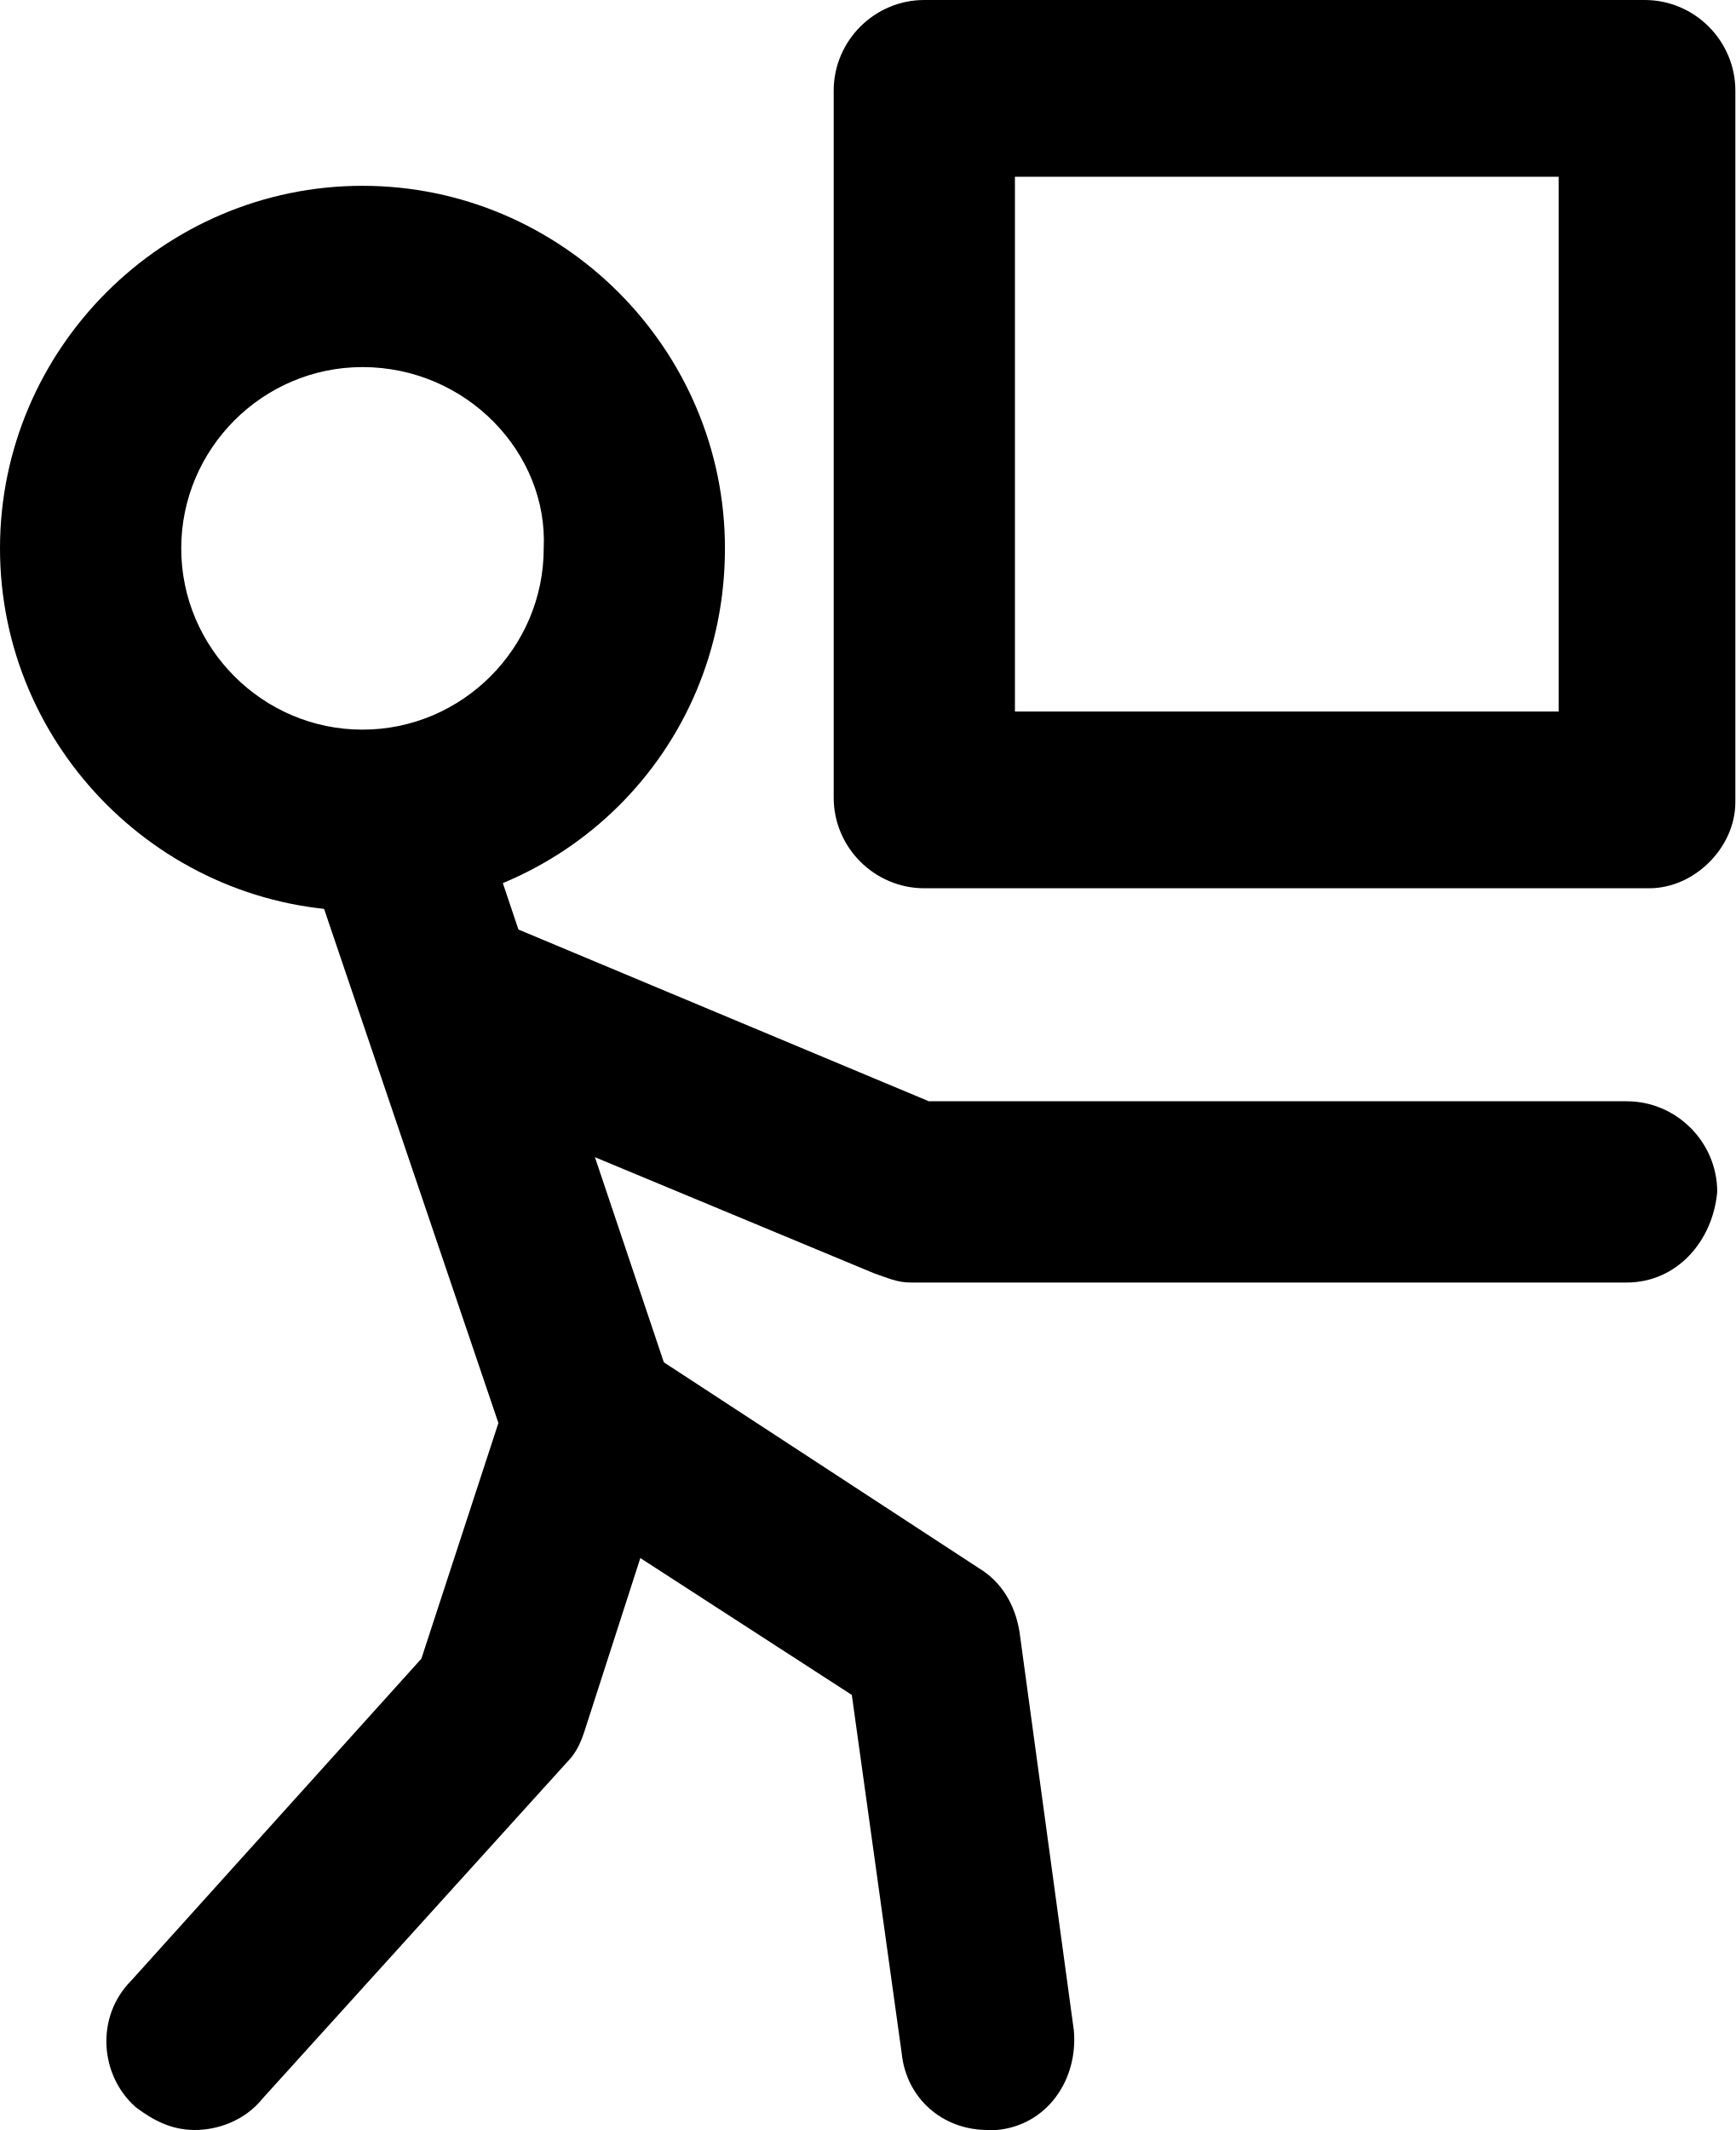
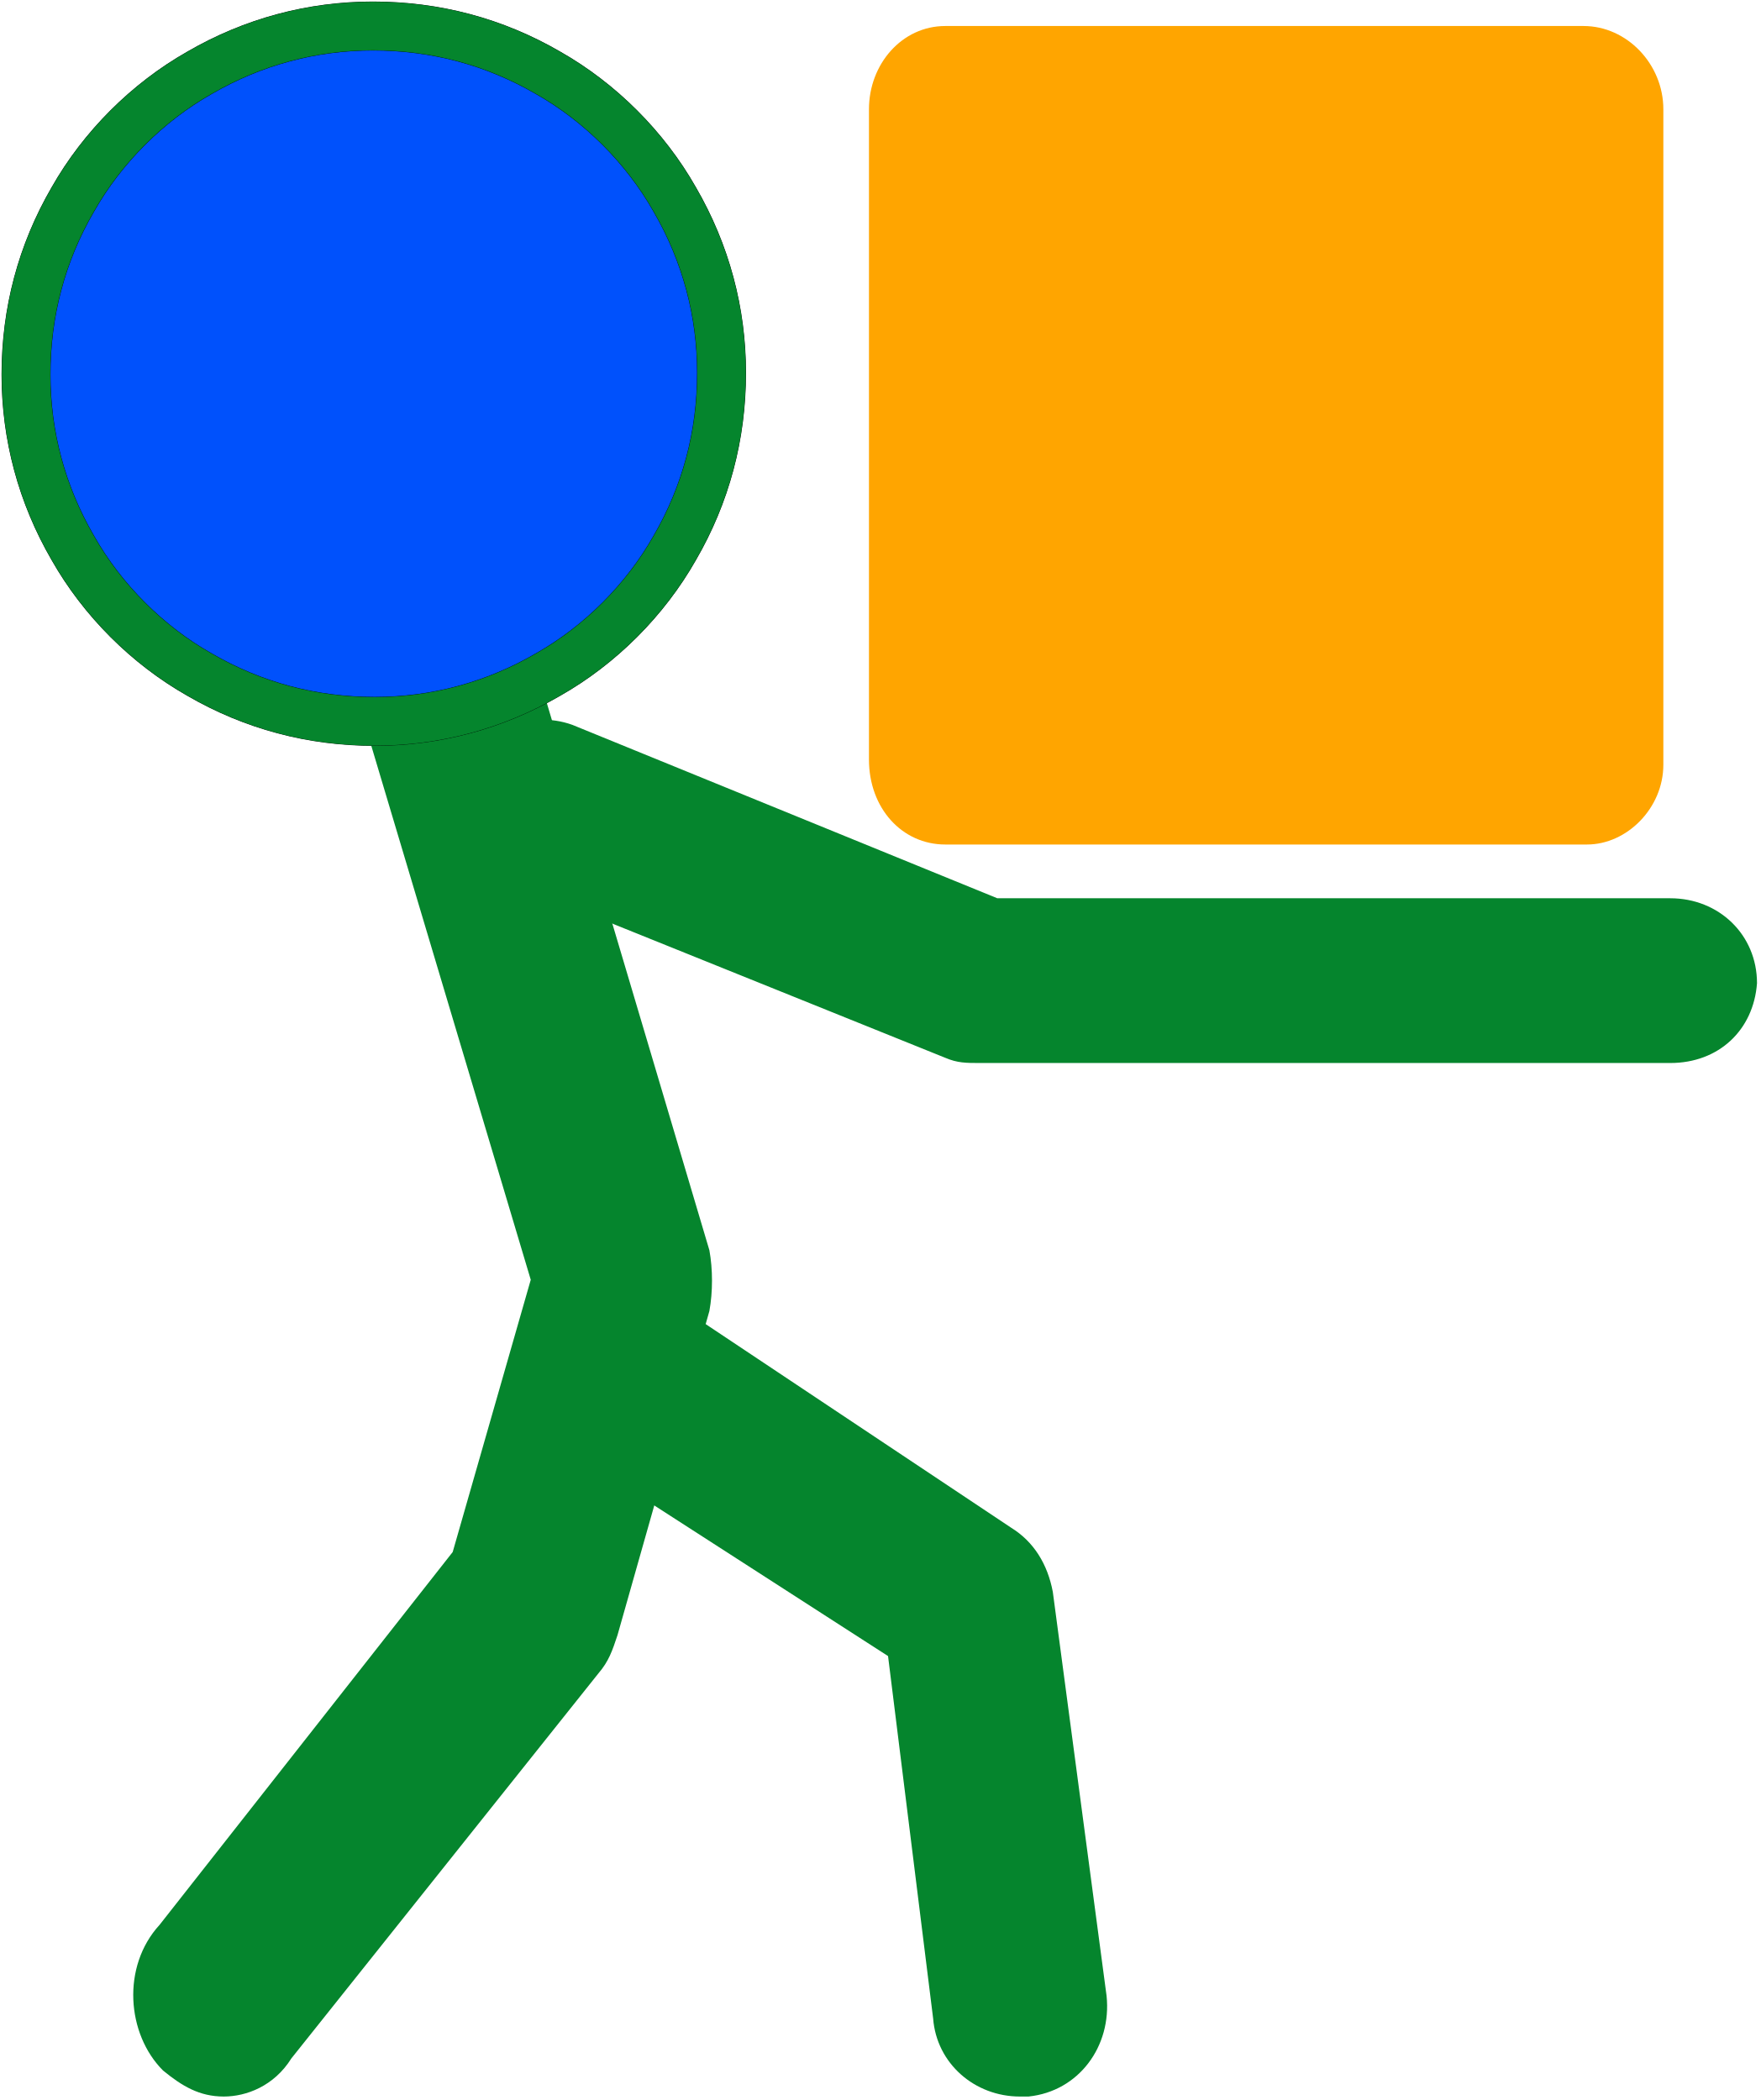
- <svg xmlns="http://www.w3.org/2000/svg" version="1.1" x="0px" y="0px" viewBox="0 0 38.3 47" enable-background="new 0 0 48 48" xml:space="preserve" id="svg28" width="38.3" height="47">
-   <defs id="defs32" />
-   <g id="g22" transform="translate(-4.8,-0.5)">
-     <g id="g4">
-       <path d="M 9.1,47.5 C 8.6,47.5 8.2,47.3 7.8,47 7,46.3 6.9,45 7.7,44.2 l 6.4,-7.1 1.7,-5.2 -3.9,-11.5 c -0.3,-1 0.2,-2.1 1.2,-2.5 1,-0.3 2.1,0.2 2.5,1.2 l 4.1,12.2 c 0.1,0.4 0.1,0.8 0,1.2 l -2,6.2 c -0.1,0.3 -0.2,0.5 -0.4,0.7 l -6.7,7.4 c -0.4,0.5 -1,0.7 -1.5,0.7 z" id="path2" style="fill:#000000" />
+ <svg xmlns="http://www.w3.org/2000/svg" version="1.2" width="10.15mm" height="12.11mm" viewBox="-14 -14 1015 1211" preserveAspectRatio="xMidYMid" fill-rule="evenodd" stroke-width="28.222" stroke-linejoin="round" xml:space="preserve">
+   <defs class="EmbeddedBulletChars">
+     <g id="bullet-char-template-57356" transform="scale(0.0004882812,-0.0004882812)">
+       <path d="M 580,1141 L 1163,571 580,0 -4,571 580,1141 Z" />
    </g>
-     <g id="g8">
-       <path d="m 26.6,47.5 c -1,0 -1.8,-0.7 -1.9,-1.7 l -1.1,-7.9 -6.8,-4.4 c -0.9,-0.6 -1.2,-1.8 -0.6,-2.7 0.6,-0.9 1.8,-1.2 2.7,-0.6 l 7.5,4.9 c 0.5,0.3 0.8,0.8 0.9,1.4 l 1.2,8.8 c 0.1,1.1 -0.6,2.1 -1.7,2.2 0,0 -0.1,0 -0.2,0 z" id="path6" style="fill:#000000" />
+     <g id="bullet-char-template-57354" transform="scale(0.0004882812,-0.0004882812)">
+       <path d="M 8,1128 L 1137,1128 1137,0 8,0 8,1128 Z" />
    </g>
-     <g id="g12">
-       <path d="m 12.8,20.6 c -4.4,0 -8,-3.6 -8,-8 0,-4.4 3.6,-8 8,-8 4.4,0 8,3.6 8,8 0,4.5 -3.6,8 -8,8 z m 0,-12 c -2.2,0 -4,1.8 -4,4 0,2.2 1.8,4 4,4 2.2,0 4,-1.8 4,-4 0.1,-2.1 -1.7,-4 -4,-4 z" id="path10" style="fill:#000000" />
+     <g id="bullet-char-template-10146" transform="scale(0.0004882812,-0.0004882812)">
+       <path d="M 174,0 L 602,739 174,1481 1456,739 174,0 Z M 1358,739 L 309,1346 659,739 1358,739 Z" />
    </g>
-     <g id="g16">
-       <path d="M 40.7,28.8 H 24.9 c -0.3,0 -0.5,-0.1 -0.8,-0.2 L 14,24.4 c -1,-0.4 -1.5,-1.6 -1.1,-2.6 0.4,-1 1.6,-1.5 2.6,-1.1 l 9.8,4.1 h 15.4 c 1.1,0 2,0.9 2,2 -0.1,1.1 -0.9,2 -2,2 z" id="path14" style="fill:#000000" />
+     <g id="bullet-char-template-10132" transform="scale(0.0004882812,-0.0004882812)">
+       <path d="M 2015,739 L 1276,0 717,0 1260,543 174,543 174,936 1260,936 717,1481 1274,1481 2015,739 Z" />
    </g>
-     <g id="g20">
-       <path d="m 41.2,20.1 h -16 c -1.1,0 -2,-0.9 -2,-2 V 2.5 c 0,-1.1 0.9,-2 2,-2 h 15.9 c 1.1,0 2,0.9 2,2 v 15.7 c 0,1 -0.9,1.9 -1.9,1.9 z m -14,-3.9 h 12 V 4.4 h -12 z" id="path18" style="fill:#000000" />
+     <g id="bullet-char-template-10007" transform="scale(0.0004882812,-0.0004882812)">
+       <path d="M 0,-2 C -7,14 -16,27 -25,37 L 356,567 C 262,823 215,952 215,954 215,979 228,992 255,992 264,992 276,990 289,987 310,991 331,999 354,1012 L 381,999 492,748 772,1049 836,1024 860,1049 C 881,1039 901,1025 922,1006 886,937 835,863 770,784 769,783 710,716 594,584 L 774,223 C 774,196 753,168 711,139 L 727,119 C 717,90 699,76 672,76 641,76 570,178 457,381 L 164,-76 C 142,-110 111,-127 72,-127 30,-127 9,-110 8,-76 1,-67 -2,-52 -2,-32 -2,-23 -1,-13 0,-2 Z" />
+     </g>
+     <g id="bullet-char-template-10004" transform="scale(0.0004882812,-0.0004882812)">
+       <path d="M 285,-33 C 182,-33 111,30 74,156 52,228 41,333 41,471 41,549 55,616 82,672 116,743 169,778 240,778 293,778 328,747 346,684 L 369,508 C 377,444 397,411 428,410 L 1163,1116 C 1174,1127 1196,1133 1229,1133 1271,1133 1292,1118 1292,1087 L 1292,965 C 1292,929 1282,901 1262,881 L 442,47 C 390,-6 338,-33 285,-33 Z" />
+     </g>
+     <g id="bullet-char-template-9679" transform="scale(0.0004882812,-0.0004882812)">
+       <path d="M 813,0 C 632,0 489,54 383,161 276,268 223,411 223,592 223,773 276,916 383,1023 489,1130 632,1184 813,1184 992,1184 1136,1130 1245,1023 1353,916 1407,772 1407,592 1407,412 1353,268 1245,161 1136,54 992,0 813,0 Z" />
+     </g>
+     <g id="bullet-char-template-8226" transform="scale(0.0004882812,-0.0004882812)">
+       <path d="M 346,457 C 273,457 209,483 155,535 101,586 74,649 74,723 74,796 101,859 155,911 209,963 273,989 346,989 419,989 480,963 531,910 582,859 608,796 608,723 608,648 583,586 532,535 482,483 420,457 346,457 Z" />
+     </g>
+     <g id="bullet-char-template-8211" transform="scale(0.0004882812,-0.0004882812)">
+       <path d="M -4,459 L 1135,459 1135,606 -4,606 -4,459 Z" />
+     </g>
+     <g id="bullet-char-template-61548" transform="scale(0.0004882812,-0.0004882812)">
+       <path d="M 173,740 C 173,903 231,1043 346,1159 462,1274 601,1332 765,1332 928,1332 1067,1274 1183,1159 1299,1043 1357,903 1357,740 1357,577 1299,437 1183,322 1067,206 928,148 765,148 601,148 462,206 346,322 231,437 173,577 173,740 Z" />
+     </g>
+   </defs>
+   <g class="Page">
+     <g class="Group">
+       <g class="com.sun.star.drawing.PolyPolygonShape">
+         <g id="id3">
+           <rect class="BoundingBox" stroke="none" fill="none" x="538" y="42" width="352" height="366" />
+           <path fill="rgb(255,165,0)" stroke="none" d="M 538,43 L 888,43 888,407 538,407 538,43 Z" />
+         </g>
+       </g>
+       <g class="com.sun.star.drawing.PolyPolygonShape">
+         <g id="id4">
+           <rect class="BoundingBox" stroke="none" fill="none" x="524" y="28" width="380" height="394" />
+           <path fill="none" stroke="rgb(52,101,164)" stroke-width="28" stroke-linejoin="round" d="M 538,43 L 888,43 888,407 538,407 538,43 Z" />
+         </g>
+       </g>
+       <g class="com.sun.star.drawing.ClosedBezierShape">
+         <g id="id5">
+           <rect class="BoundingBox" stroke="none" fill="none" x="62" y="301" width="336" height="896" />
+           <path fill="rgb(5,133,45)" stroke="none" d="M 80,1180 C 59,1159 56,1120 78,1096 L 247,881 292,724 189,379 C 181,350 194,317 220,304 247,295 276,310 286,340 L 395,707 C 397,718 397,731 395,742 L 342,929 C 339,938 337,944 331,951 L 154,1173 C 144,1189 128,1195 115,1195 101,1195 91,1189 80,1180 Z" />
+         </g>
+       </g>
+       <g class="com.sun.star.drawing.ClosedBezierShape">
+         <g id="id6">
+           <rect class="BoundingBox" stroke="none" fill="none" x="293" y="729" width="333" height="468" />
+           <path fill="rgb(5,133,45)" stroke="none" d="M 524,1150 L 498,941 318,825 C 294,809 286,777 302,753 318,730 350,722 374,737 L 569,867 C 582,875 590,888 593,904 L 624,1137 C 627,1166 608,1192 579,1195 L 574,1195 C 548,1195 526,1176 524,1150 Z" />
+         </g>
+       </g>
+       <g class="com.sun.star.drawing.ClosedBezierShape">
+         <g id="id7">
+           <rect class="BoundingBox" stroke="none" fill="none" x="246" y="400" width="755" height="201" />
+           <path fill="rgb(5,133,45)" stroke="none" d="M 551,599 C 543,599 538,599 531,596 L 278,494 C 253,485 240,455 251,431 261,407 291,395 316,404 L 561,504 949,504 C 977,504 999,525 999,553 997,580 977,599 949,599 L 551,599 Z" />
+         </g>
+       </g>
+       <g class="com.sun.star.drawing.ClosedBezierShape">
+         <g id="id8">
+           <rect class="BoundingBox" stroke="none" fill="none" x="486" y="0" width="461" height="474" />
+           <path fill="rgb(255,165,0)" stroke="none" d="M 531,473 C 506,473 487,452 487,424 L 487,49 C 487,23 506,1 531,1 L 899,1 C 924,1 945,23 945,49 L 945,427 C 945,452 924,473 901,473 L 531,473 Z M 577,379 L 855,379 855,95 577,95 577,379 Z" />
+         </g>
+       </g>
+       <g class="com.sun.star.drawing.ClosedBezierShape">
+         <g id="id9">
+           <rect class="BoundingBox" stroke="none" fill="none" x="0" y="0" width="404" height="404" />
+           <path fill="rgb(0,81,252)" stroke="none" d="M 402,201 C 402,237 393,271 375,302 358,332 332,358 302,375 271,393 237,402 202,402 166,402 132,393 101,375 71,358 45,332 28,302 10,271 1,237 1,202 1,166 10,132 28,101 45,71 71,45 101,28 132,10 166,1 201,1 237,1 271,10 302,28 332,45 358,71 375,101 393,132 402,166 402,201 Z" />
+           <path fill="none" stroke="rgb(0,0,0)" d="M 402,201 C 402,237 393,271 375,302 358,332 332,358 302,375 271,393 237,402 202,402 166,402 132,393 101,375 71,358 45,332 28,302 10,271 1,237 1,202 1,166 10,132 28,101 45,71 71,45 101,28 132,10 166,1 201,1 237,1 271,10 302,28 332,45 358,71 375,101 393,132 402,166 402,201 Z" />
+         </g>
+       </g>
+       <g class="com.sun.star.drawing.ClosedBezierShape">
+         <g id="id10">
+           <rect class="BoundingBox" stroke="none" fill="none" x="-14" y="-14" width="431" height="431" />
+           <path fill="none" stroke="rgb(5,133,45)" stroke-width="28" stroke-linejoin="round" d="M 402,201 C 402,237 393,271 375,302 358,332 332,358 302,375 271,393 237,402 202,402 166,402 132,393 101,375 71,358 45,332 28,302 10,271 1,237 1,202 1,166 10,132 28,101 45,71 71,45 101,28 132,10 166,1 201,1 237,1 271,10 302,28 332,45 358,71 375,101 393,132 402,166 402,201 Z" />
+         </g>
+       </g>
    </g>
  </g>
</svg>
